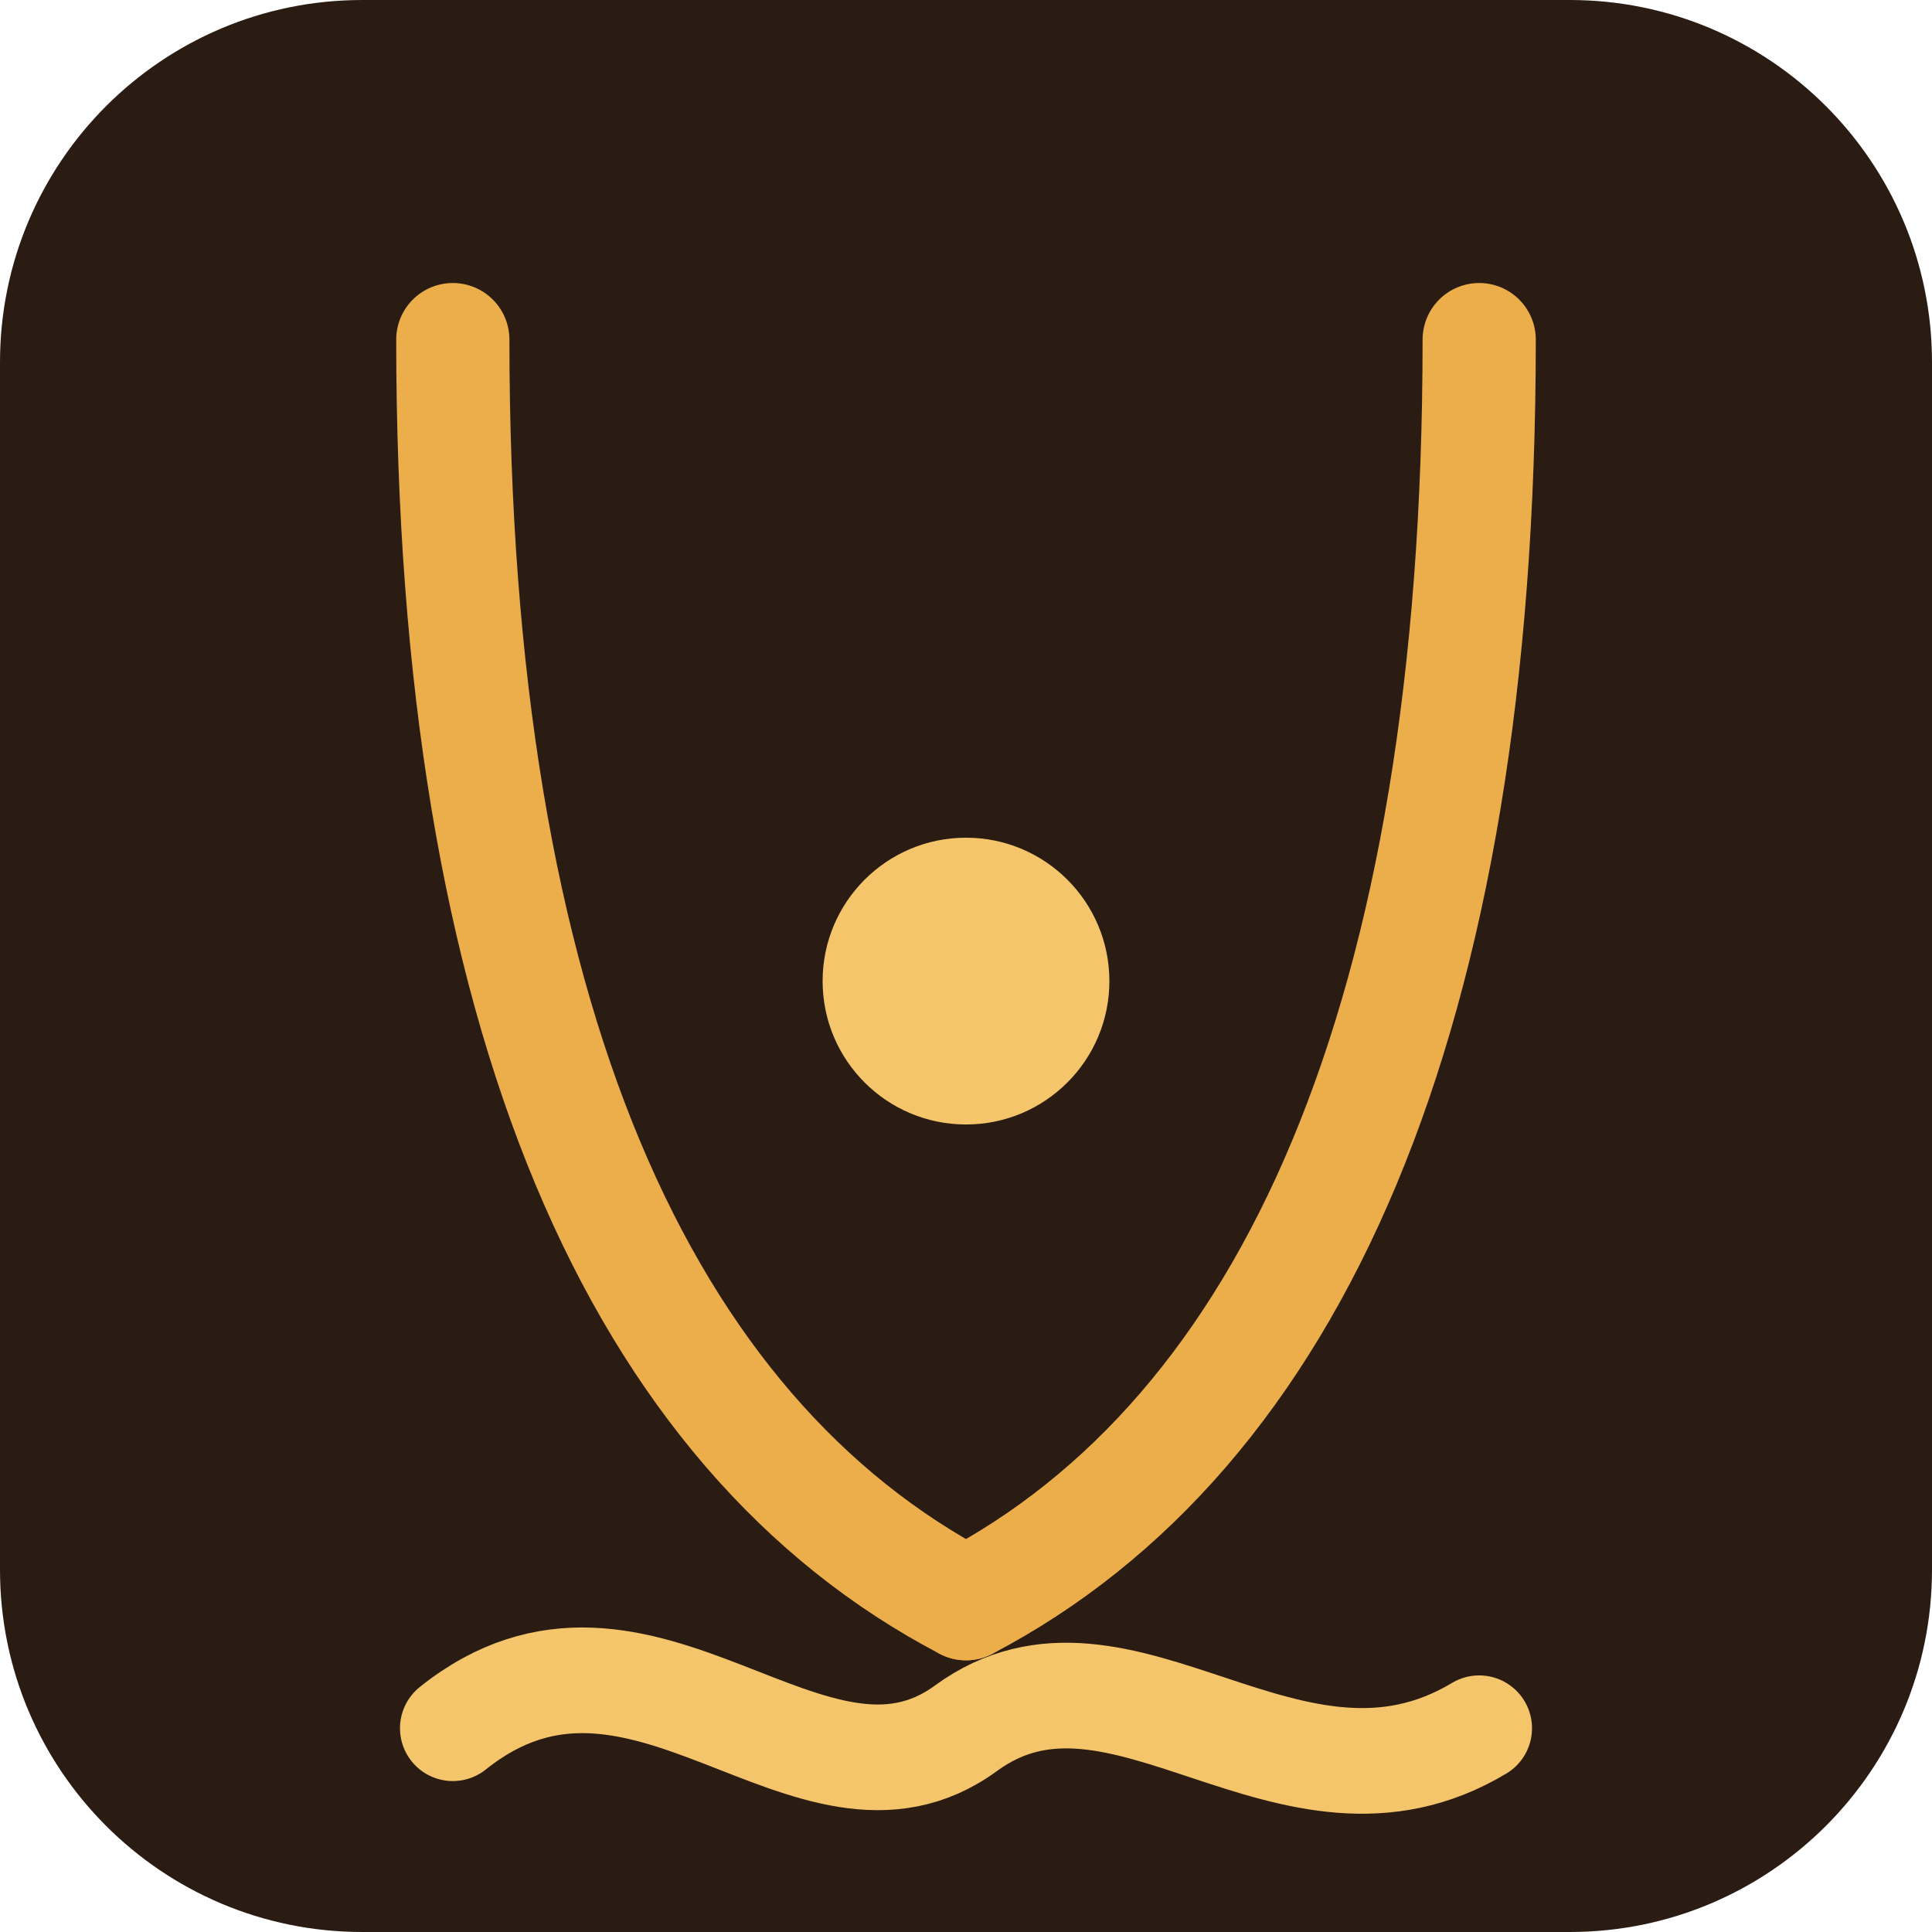
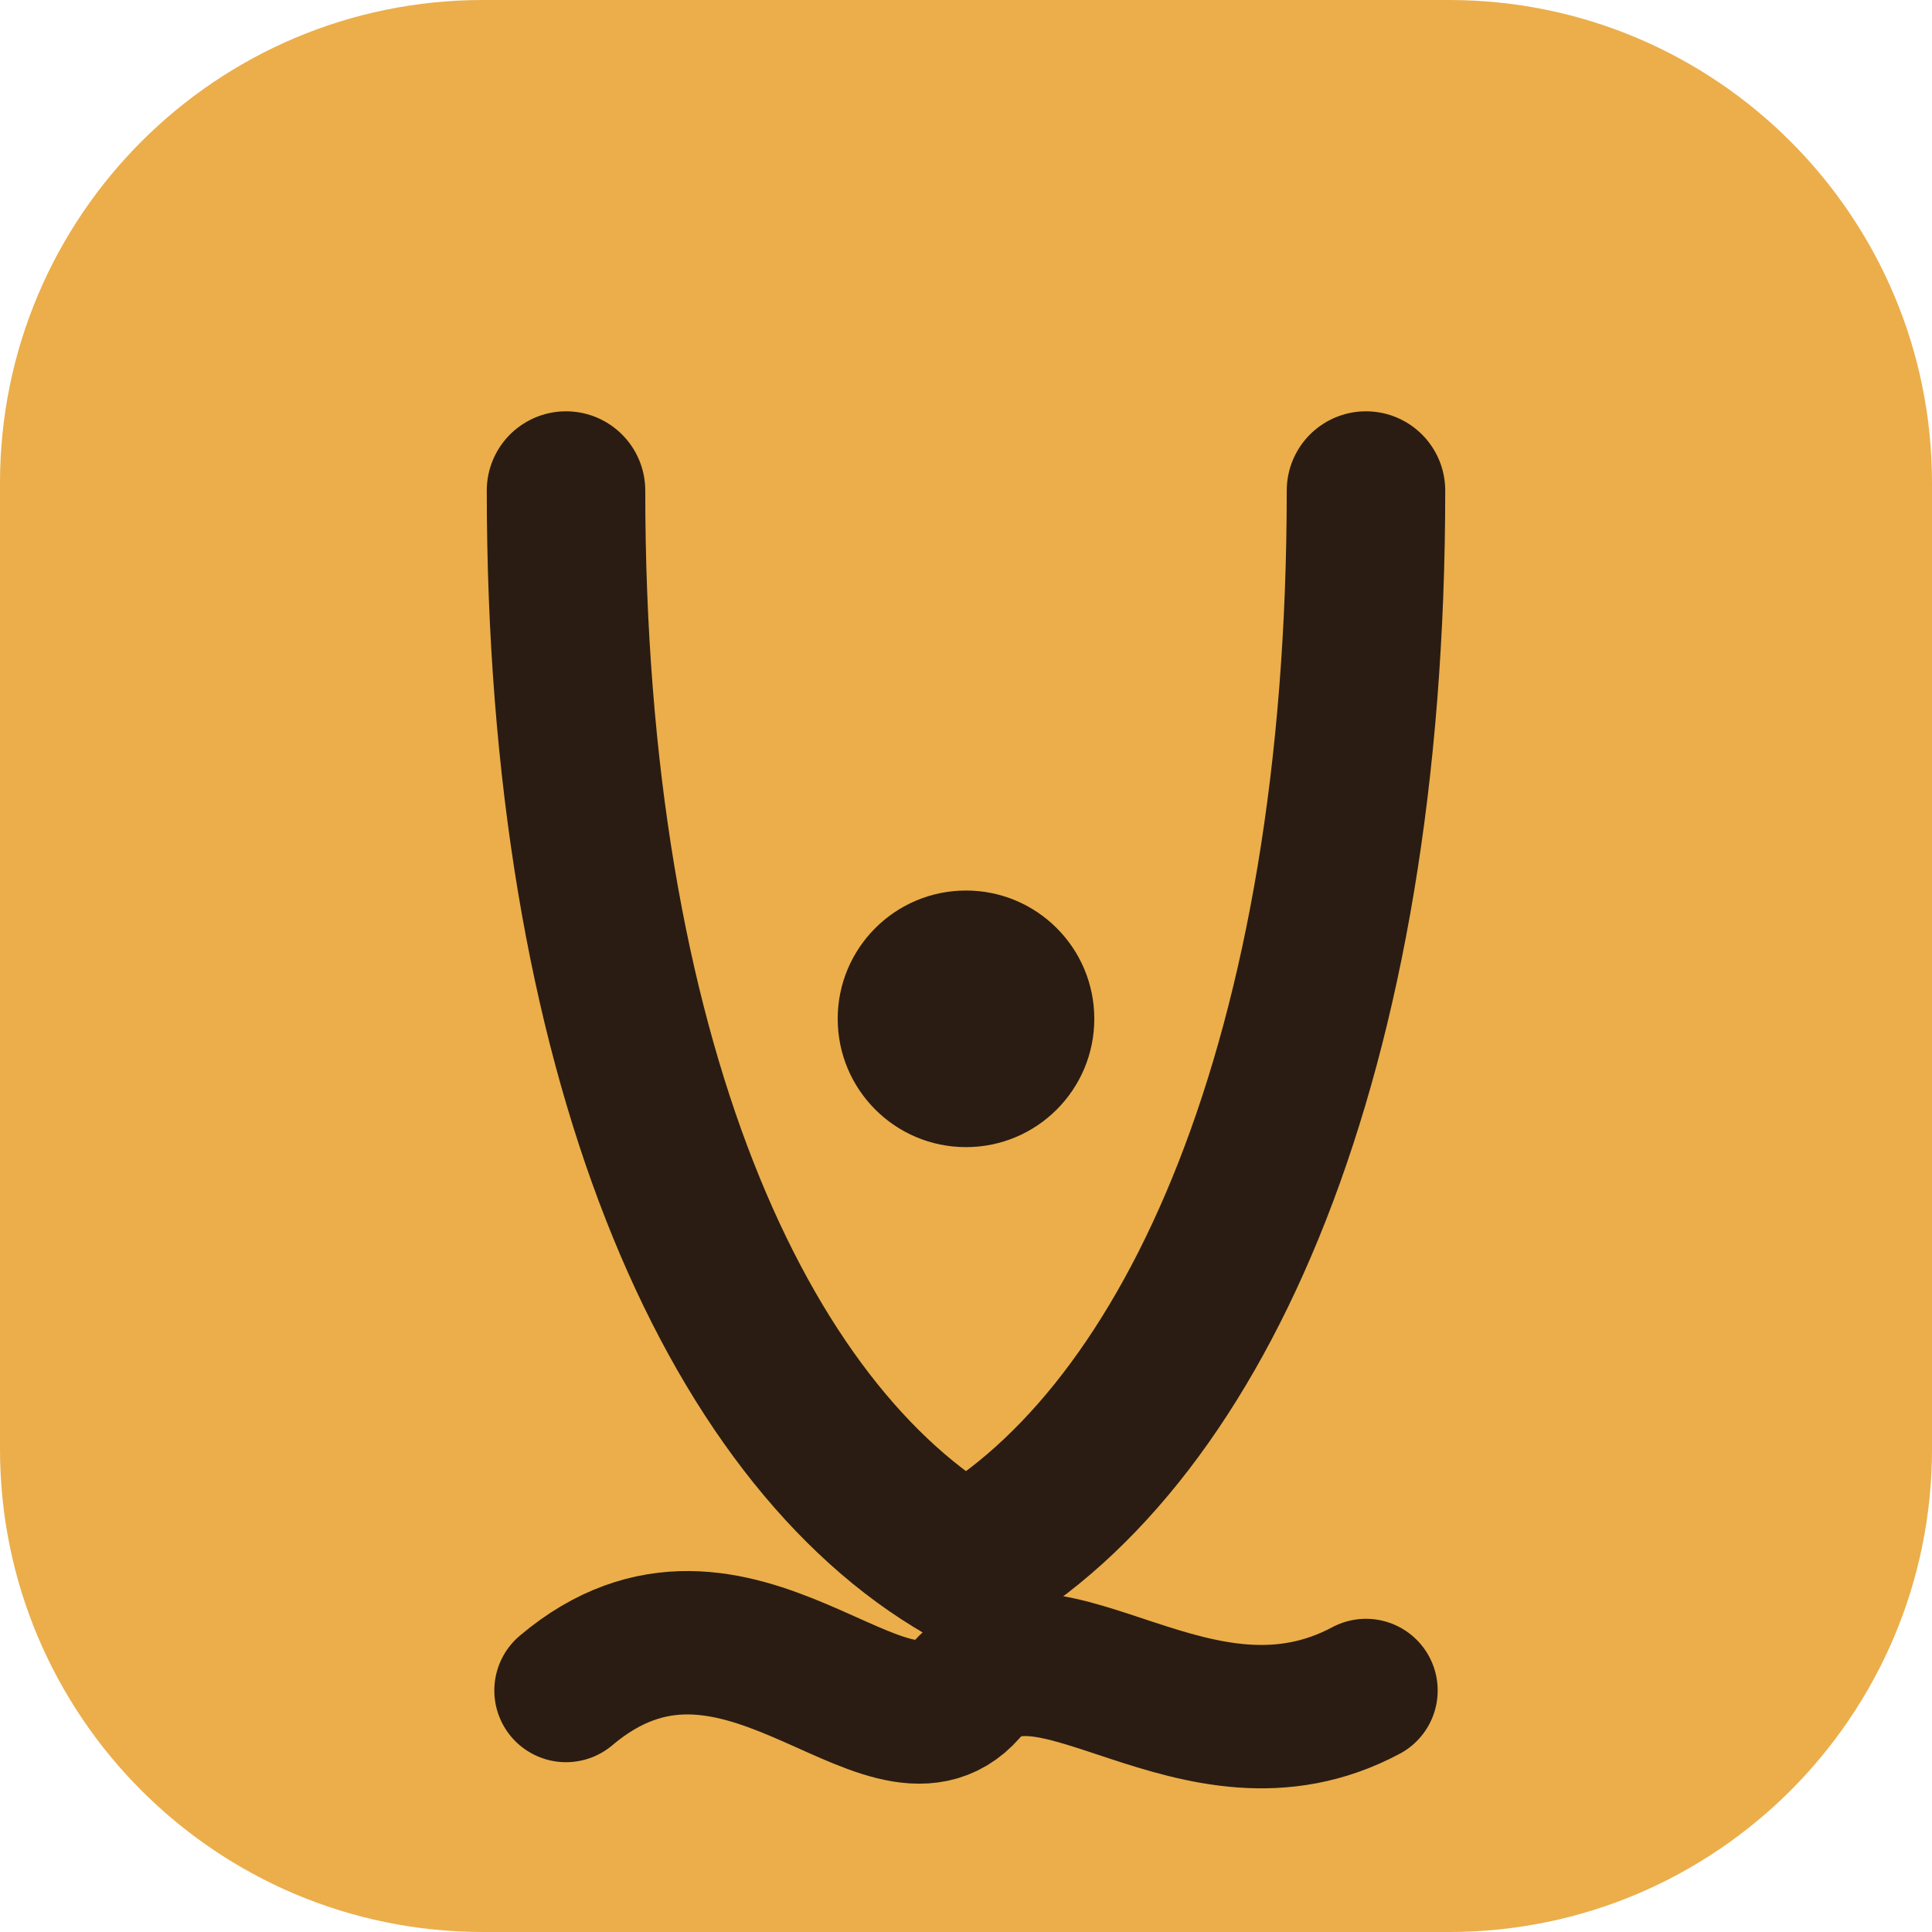
<svg xmlns="http://www.w3.org/2000/svg" viewBox="0 0 512 512">
-   <rect width="512" height="512" rx="96" fill="#2A1C12" />
-   <g fill="none" stroke="#EBAE4A" stroke-width="30" stroke-linecap="round">
-     <path d="M120 90 C120 270 170 380 256 425" />
-     <path d="M392 90 C392 270 342 380 256 425" />
+   <rect width="512" height="512" rx="128" fill="#EBAE4A" />
+   <g fill="none" stroke="#2A1C12" stroke-width="42" stroke-linecap="round">
+     <path d="M150 130 C150 280 195 380 256 415" />
+     <path d="M362 130 C362 280 317 380 256 415" />
  </g>
-   <circle cx="256" cy="260" r="38" fill="#F4C56A" />
-   <path d="M120 458 C170 418 215 488 256 458 C297 428 342 488 392 458" fill="none" stroke="#F4C56A" stroke-width="28" stroke-linecap="round" />
+   <circle cx="256" cy="270" r="34" fill="#2A1C12" />
+   <path d="M150 448 C195 410 235 472 256 448 C277 424 317 472 362 448" fill="none" stroke="#2A1C12" stroke-width="38" stroke-linecap="round" />
</svg>
